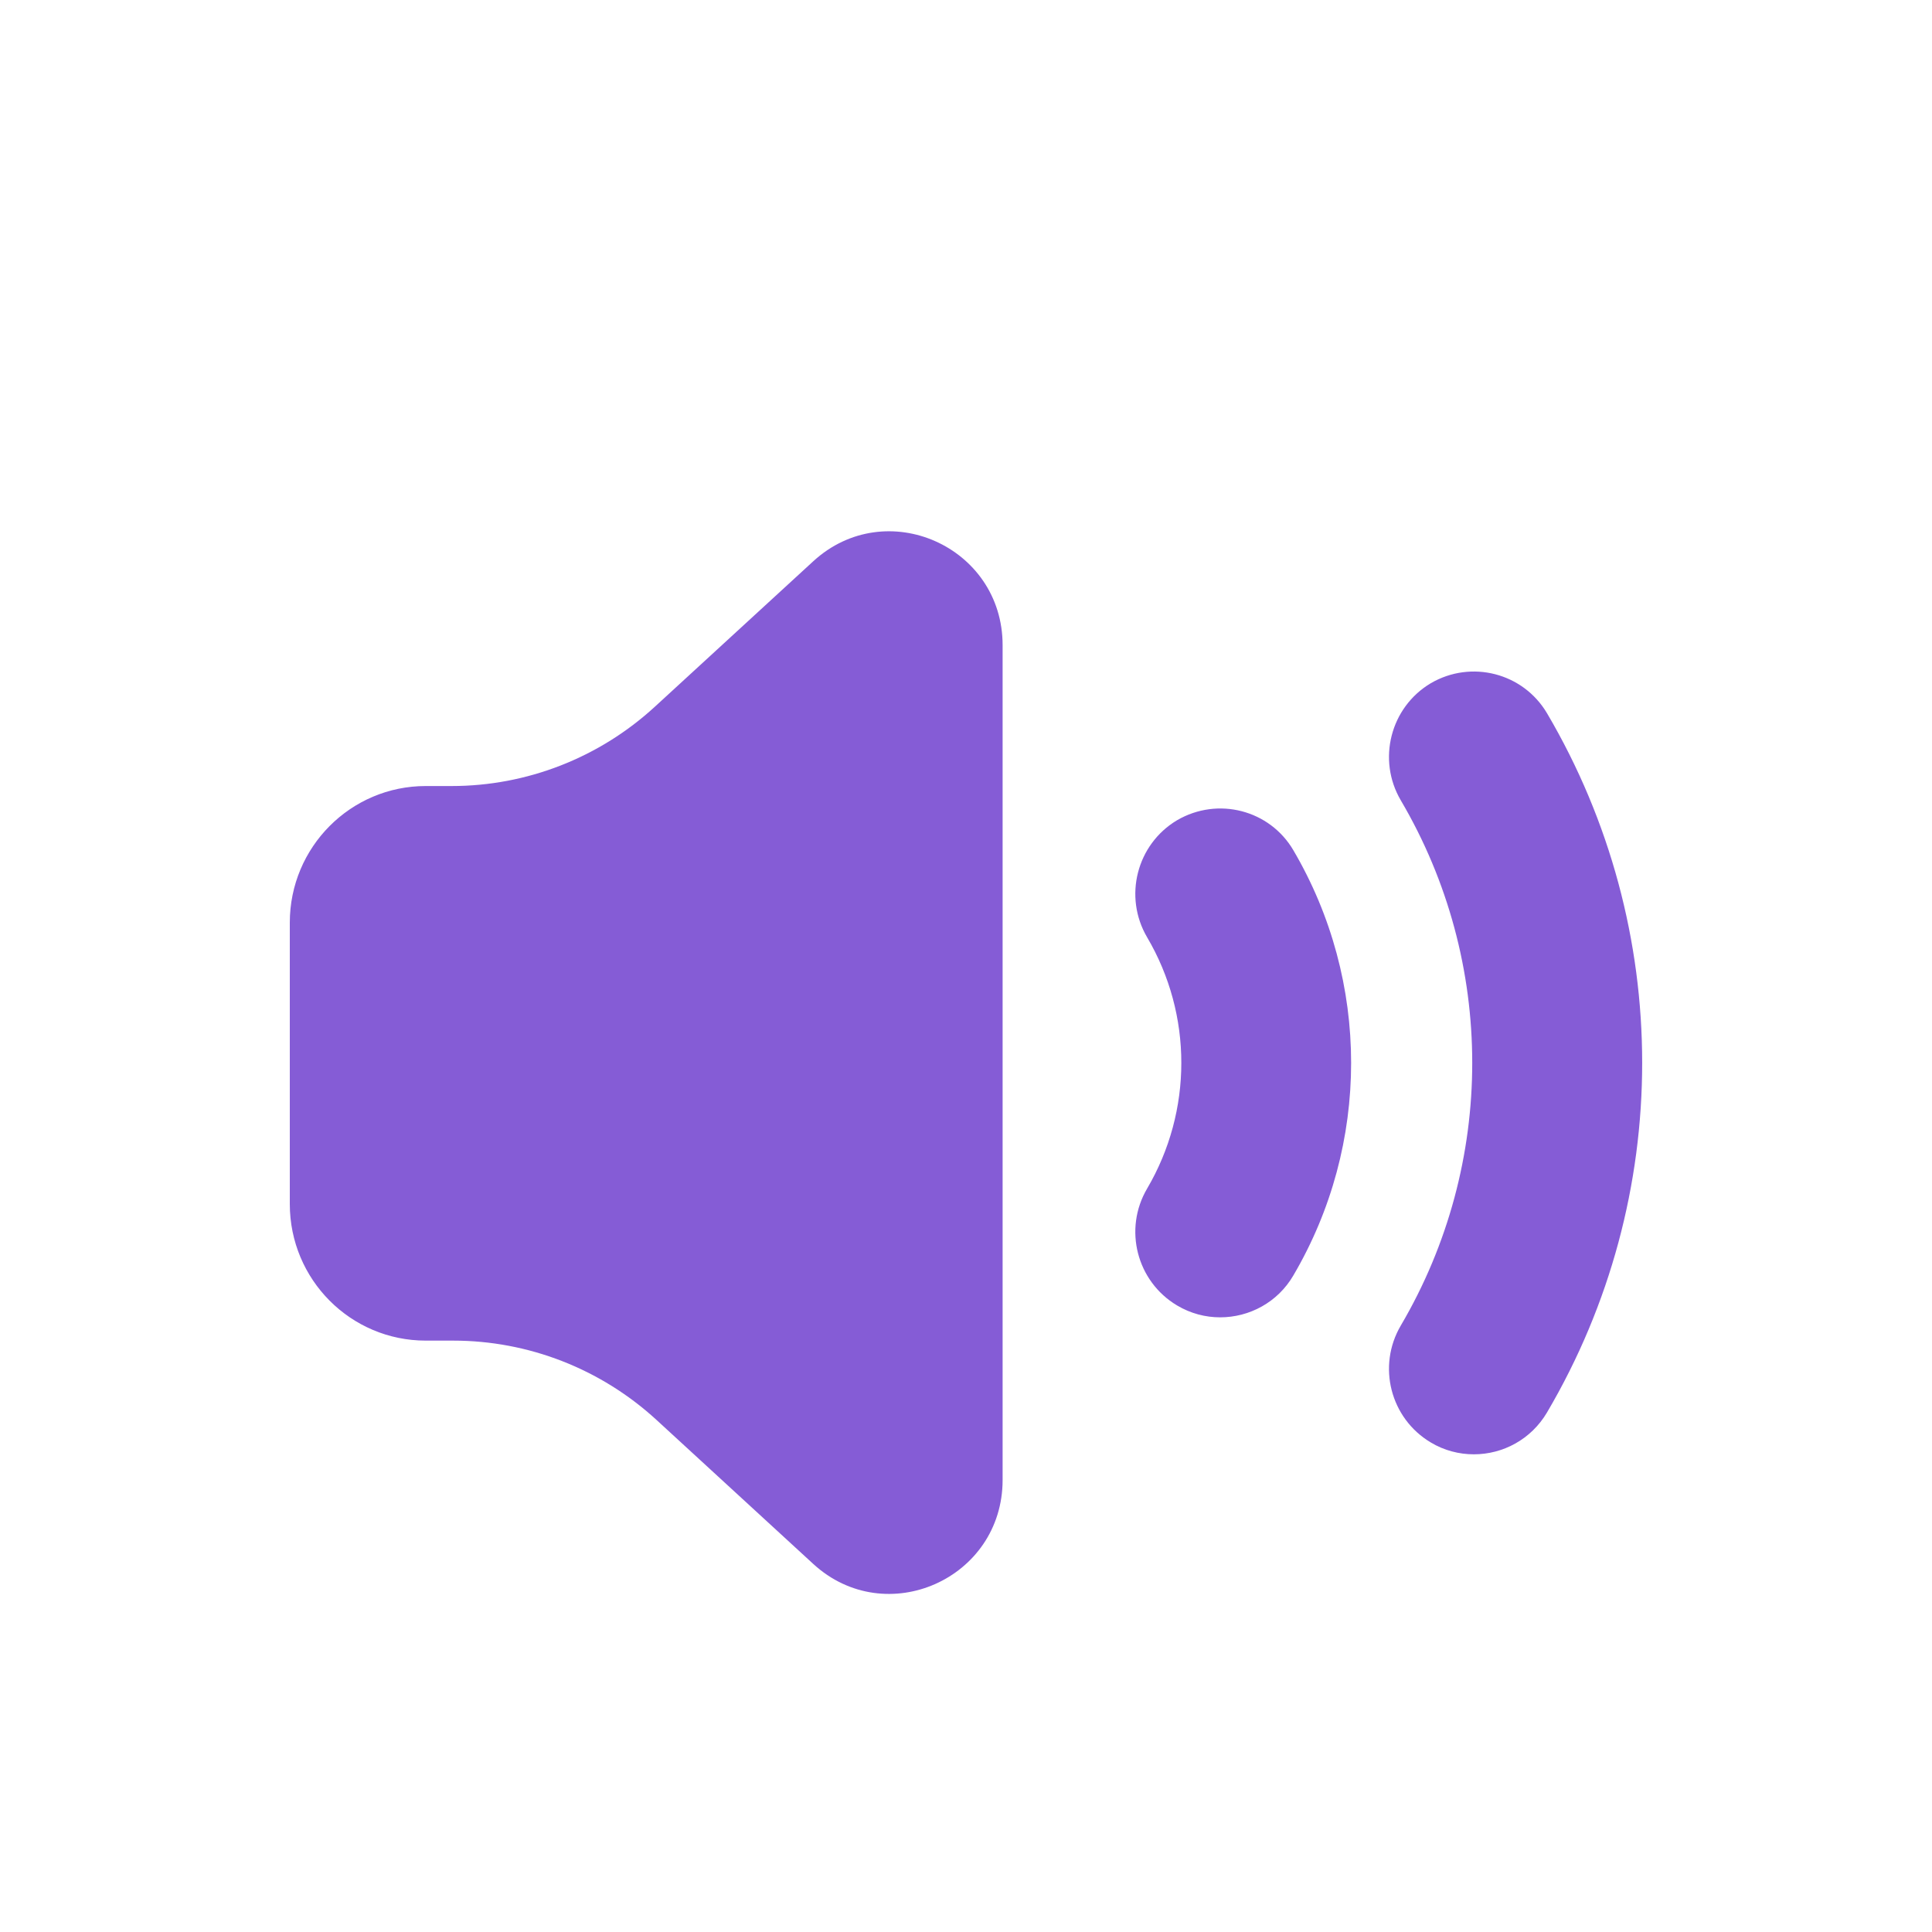
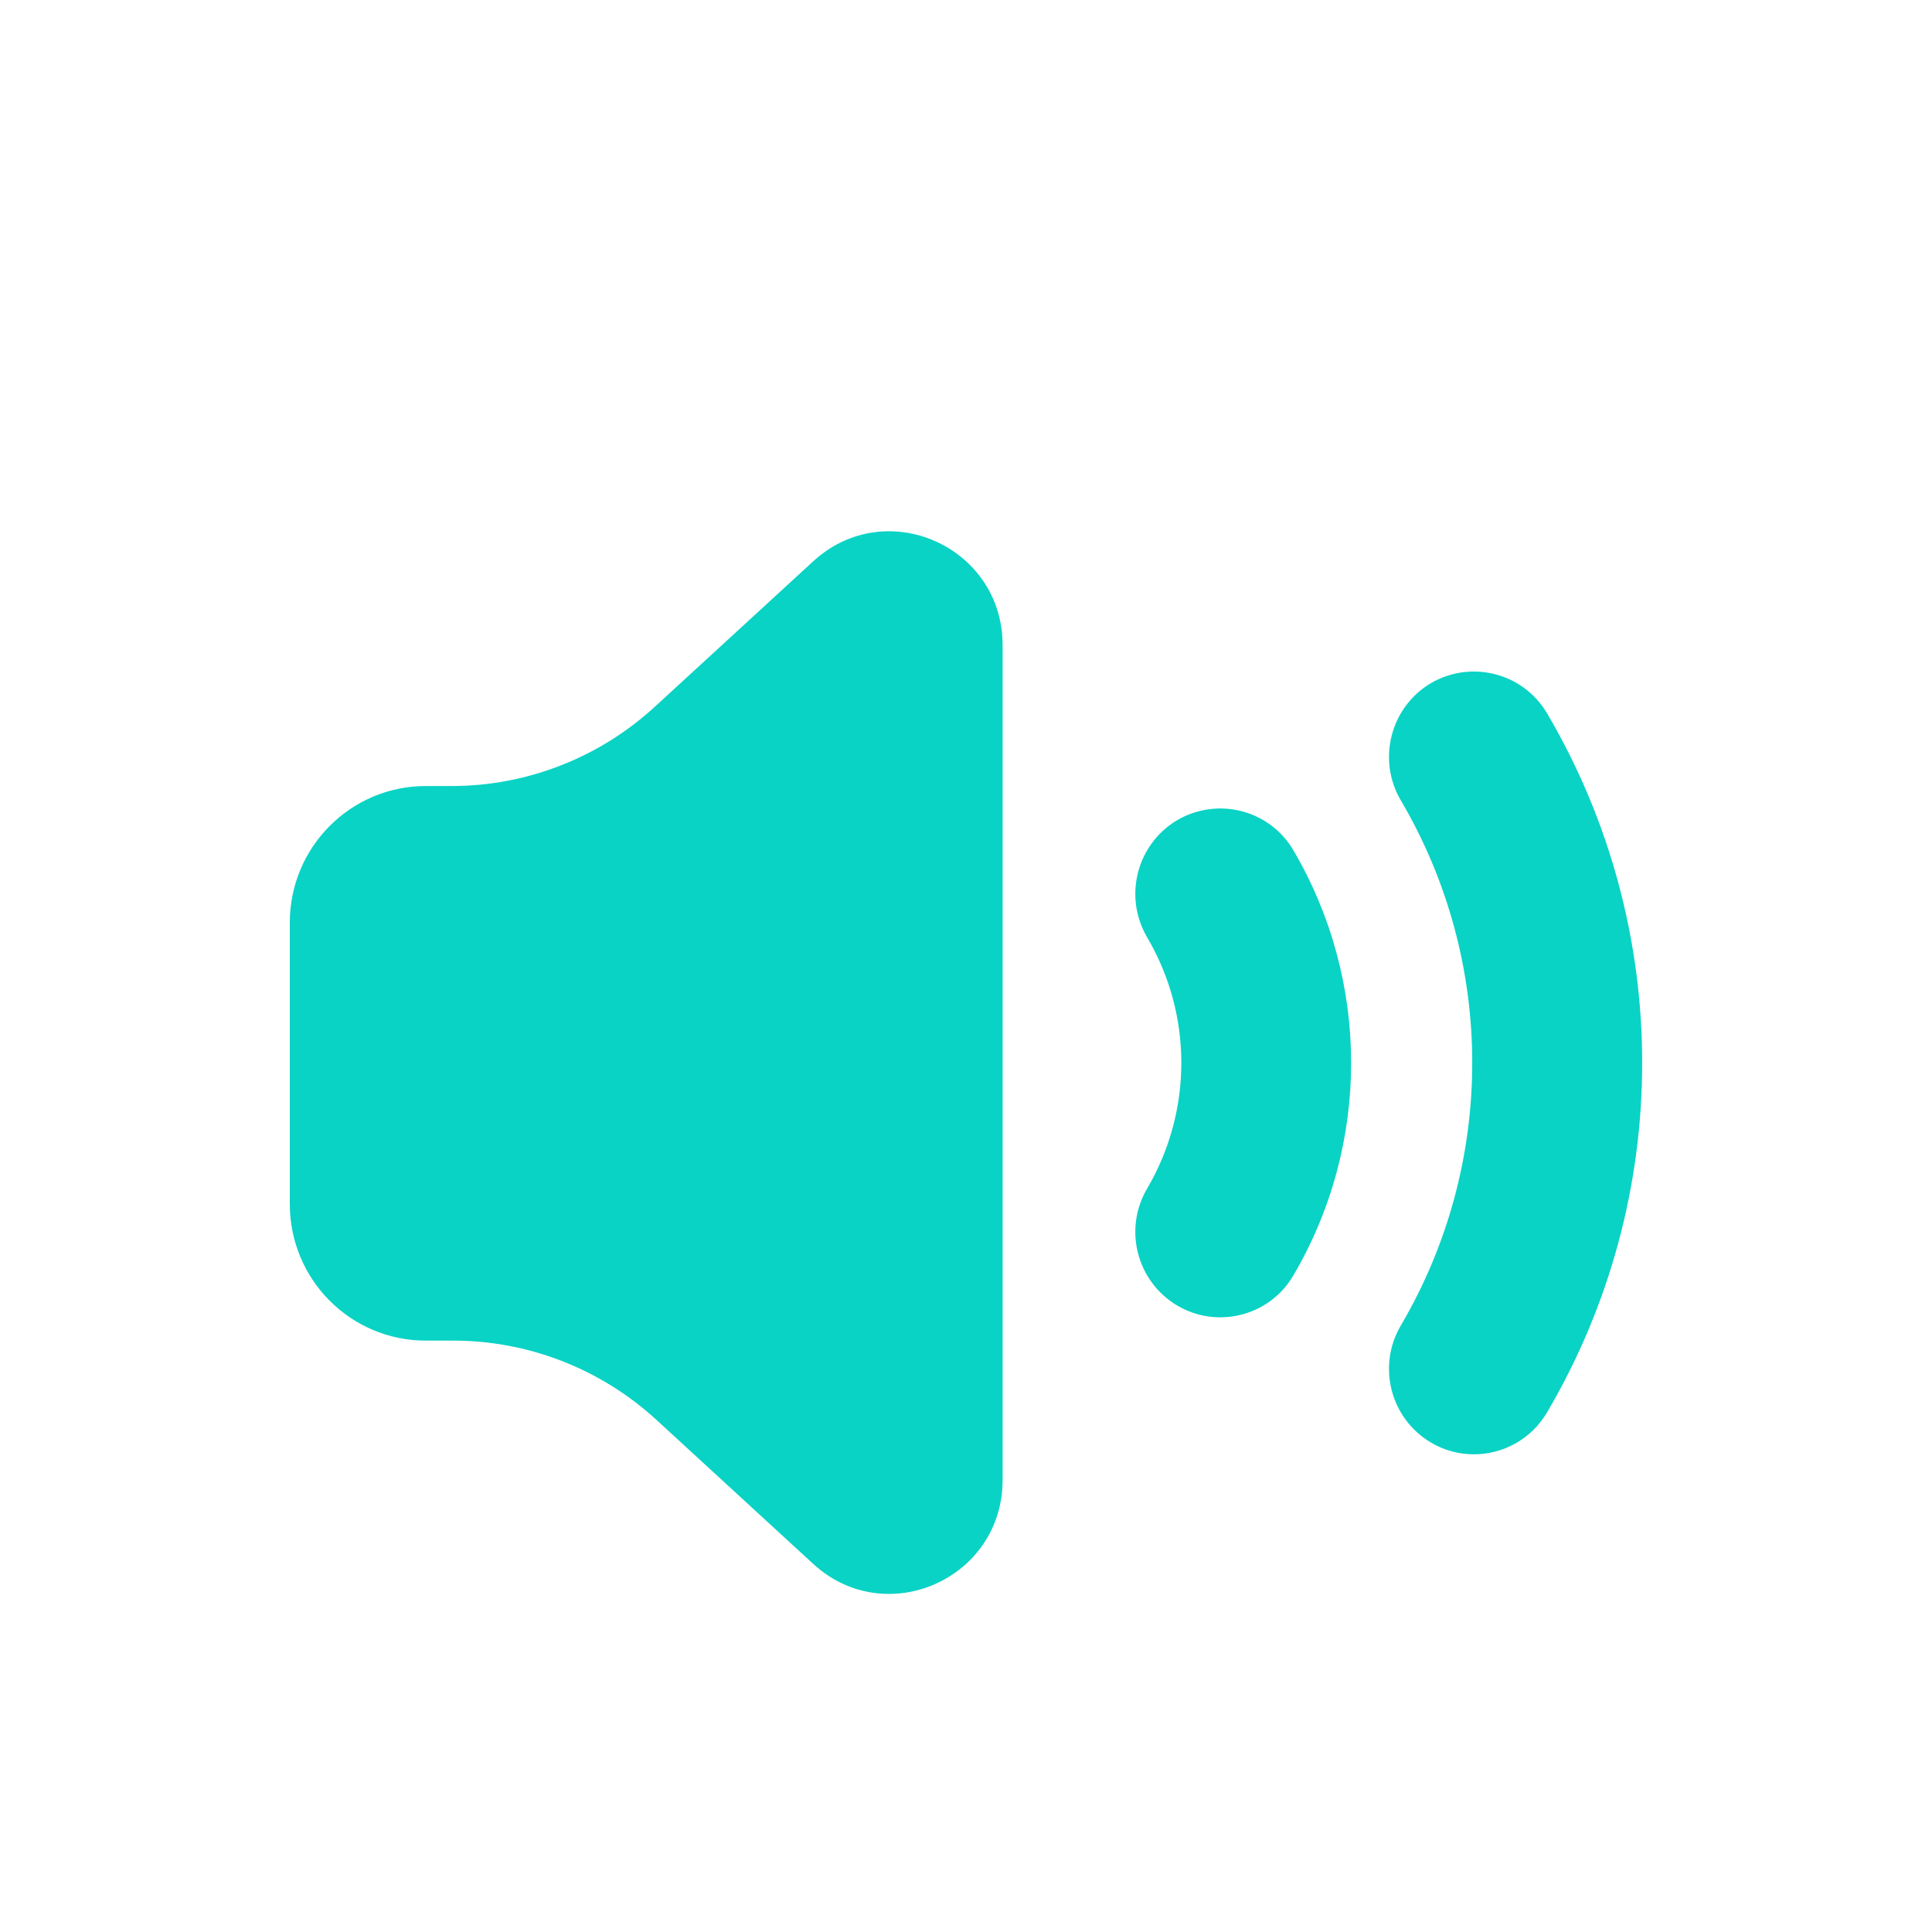
<svg xmlns="http://www.w3.org/2000/svg" width="20px" height="20px" viewBox="0 0 20 20" version="1.1">
  <defs />
  <g id="Sounds-V1" stroke="none" stroke-width="1" fill="none" fill-rule="evenodd">
-     <path d="M12.631,13.637 C12.48,13.637 12.326,13.598 12.185,13.514 C11.767,13.265 11.628,12.724 11.875,12.304 C12.347,11.5 12.347,10.505 11.875,9.703 C11.628,9.282 11.767,8.74 12.185,8.491 C12.607,8.245 13.144,8.384 13.389,8.802 C14.186,10.16 14.186,11.846 13.389,13.203 C13.226,13.483 12.932,13.637 12.631,13.637 Z M15.257,15.055 C15.106,15.055 14.95,15.016 14.811,14.932 C14.393,14.683 14.254,14.142 14.501,13.722 C15.487,12.045 15.487,9.96 14.501,8.285 C14.254,7.865 14.393,7.322 14.811,7.073 C15.23,6.828 15.767,6.965 16.015,7.384 C17.328,9.615 17.328,12.39 16.015,14.621 C15.85,14.901 15.558,15.055 15.257,15.055 Z M10.379,6.679 L10.379,15.32 C10.379,16.344 9.172,16.88 8.419,16.19 L6.795,14.698 C6.219,14.17 5.47,13.878 4.691,13.878 L4.407,13.878 C3.63,13.878 3,13.246 3,12.464 L3,9.551 C3,8.77 3.63,8.137 4.407,8.137 L4.675,8.137 C5.454,8.137 6.204,7.844 6.779,7.316 L8.419,5.81 C9.172,5.12 10.379,5.656 10.379,6.679 Z" id="Combined-Shape" fill="#855CD6" />
+     <path d="M12.631,13.637 C12.48,13.637 12.326,13.598 12.185,13.514 C11.767,13.265 11.628,12.724 11.875,12.304 C12.347,11.5 12.347,10.505 11.875,9.703 C11.628,9.282 11.767,8.74 12.185,8.491 C12.607,8.245 13.144,8.384 13.389,8.802 C14.186,10.16 14.186,11.846 13.389,13.203 C13.226,13.483 12.932,13.637 12.631,13.637 Z M15.257,15.055 C15.106,15.055 14.95,15.016 14.811,14.932 C14.393,14.683 14.254,14.142 14.501,13.722 C15.487,12.045 15.487,9.96 14.501,8.285 C14.254,7.865 14.393,7.322 14.811,7.073 C15.23,6.828 15.767,6.965 16.015,7.384 C17.328,9.615 17.328,12.39 16.015,14.621 C15.85,14.901 15.558,15.055 15.257,15.055 Z M10.379,6.679 L10.379,15.32 C10.379,16.344 9.172,16.88 8.419,16.19 L6.795,14.698 C6.219,14.17 5.47,13.878 4.691,13.878 L4.407,13.878 C3.63,13.878 3,13.246 3,12.464 L3,9.551 C3,8.77 3.63,8.137 4.407,8.137 L4.675,8.137 C5.454,8.137 6.204,7.844 6.779,7.316 L8.419,5.81 C9.172,5.12 10.379,5.656 10.379,6.679 Z" id="Combined-Shape" fill="#09d3c5" />
  </g>
</svg>
